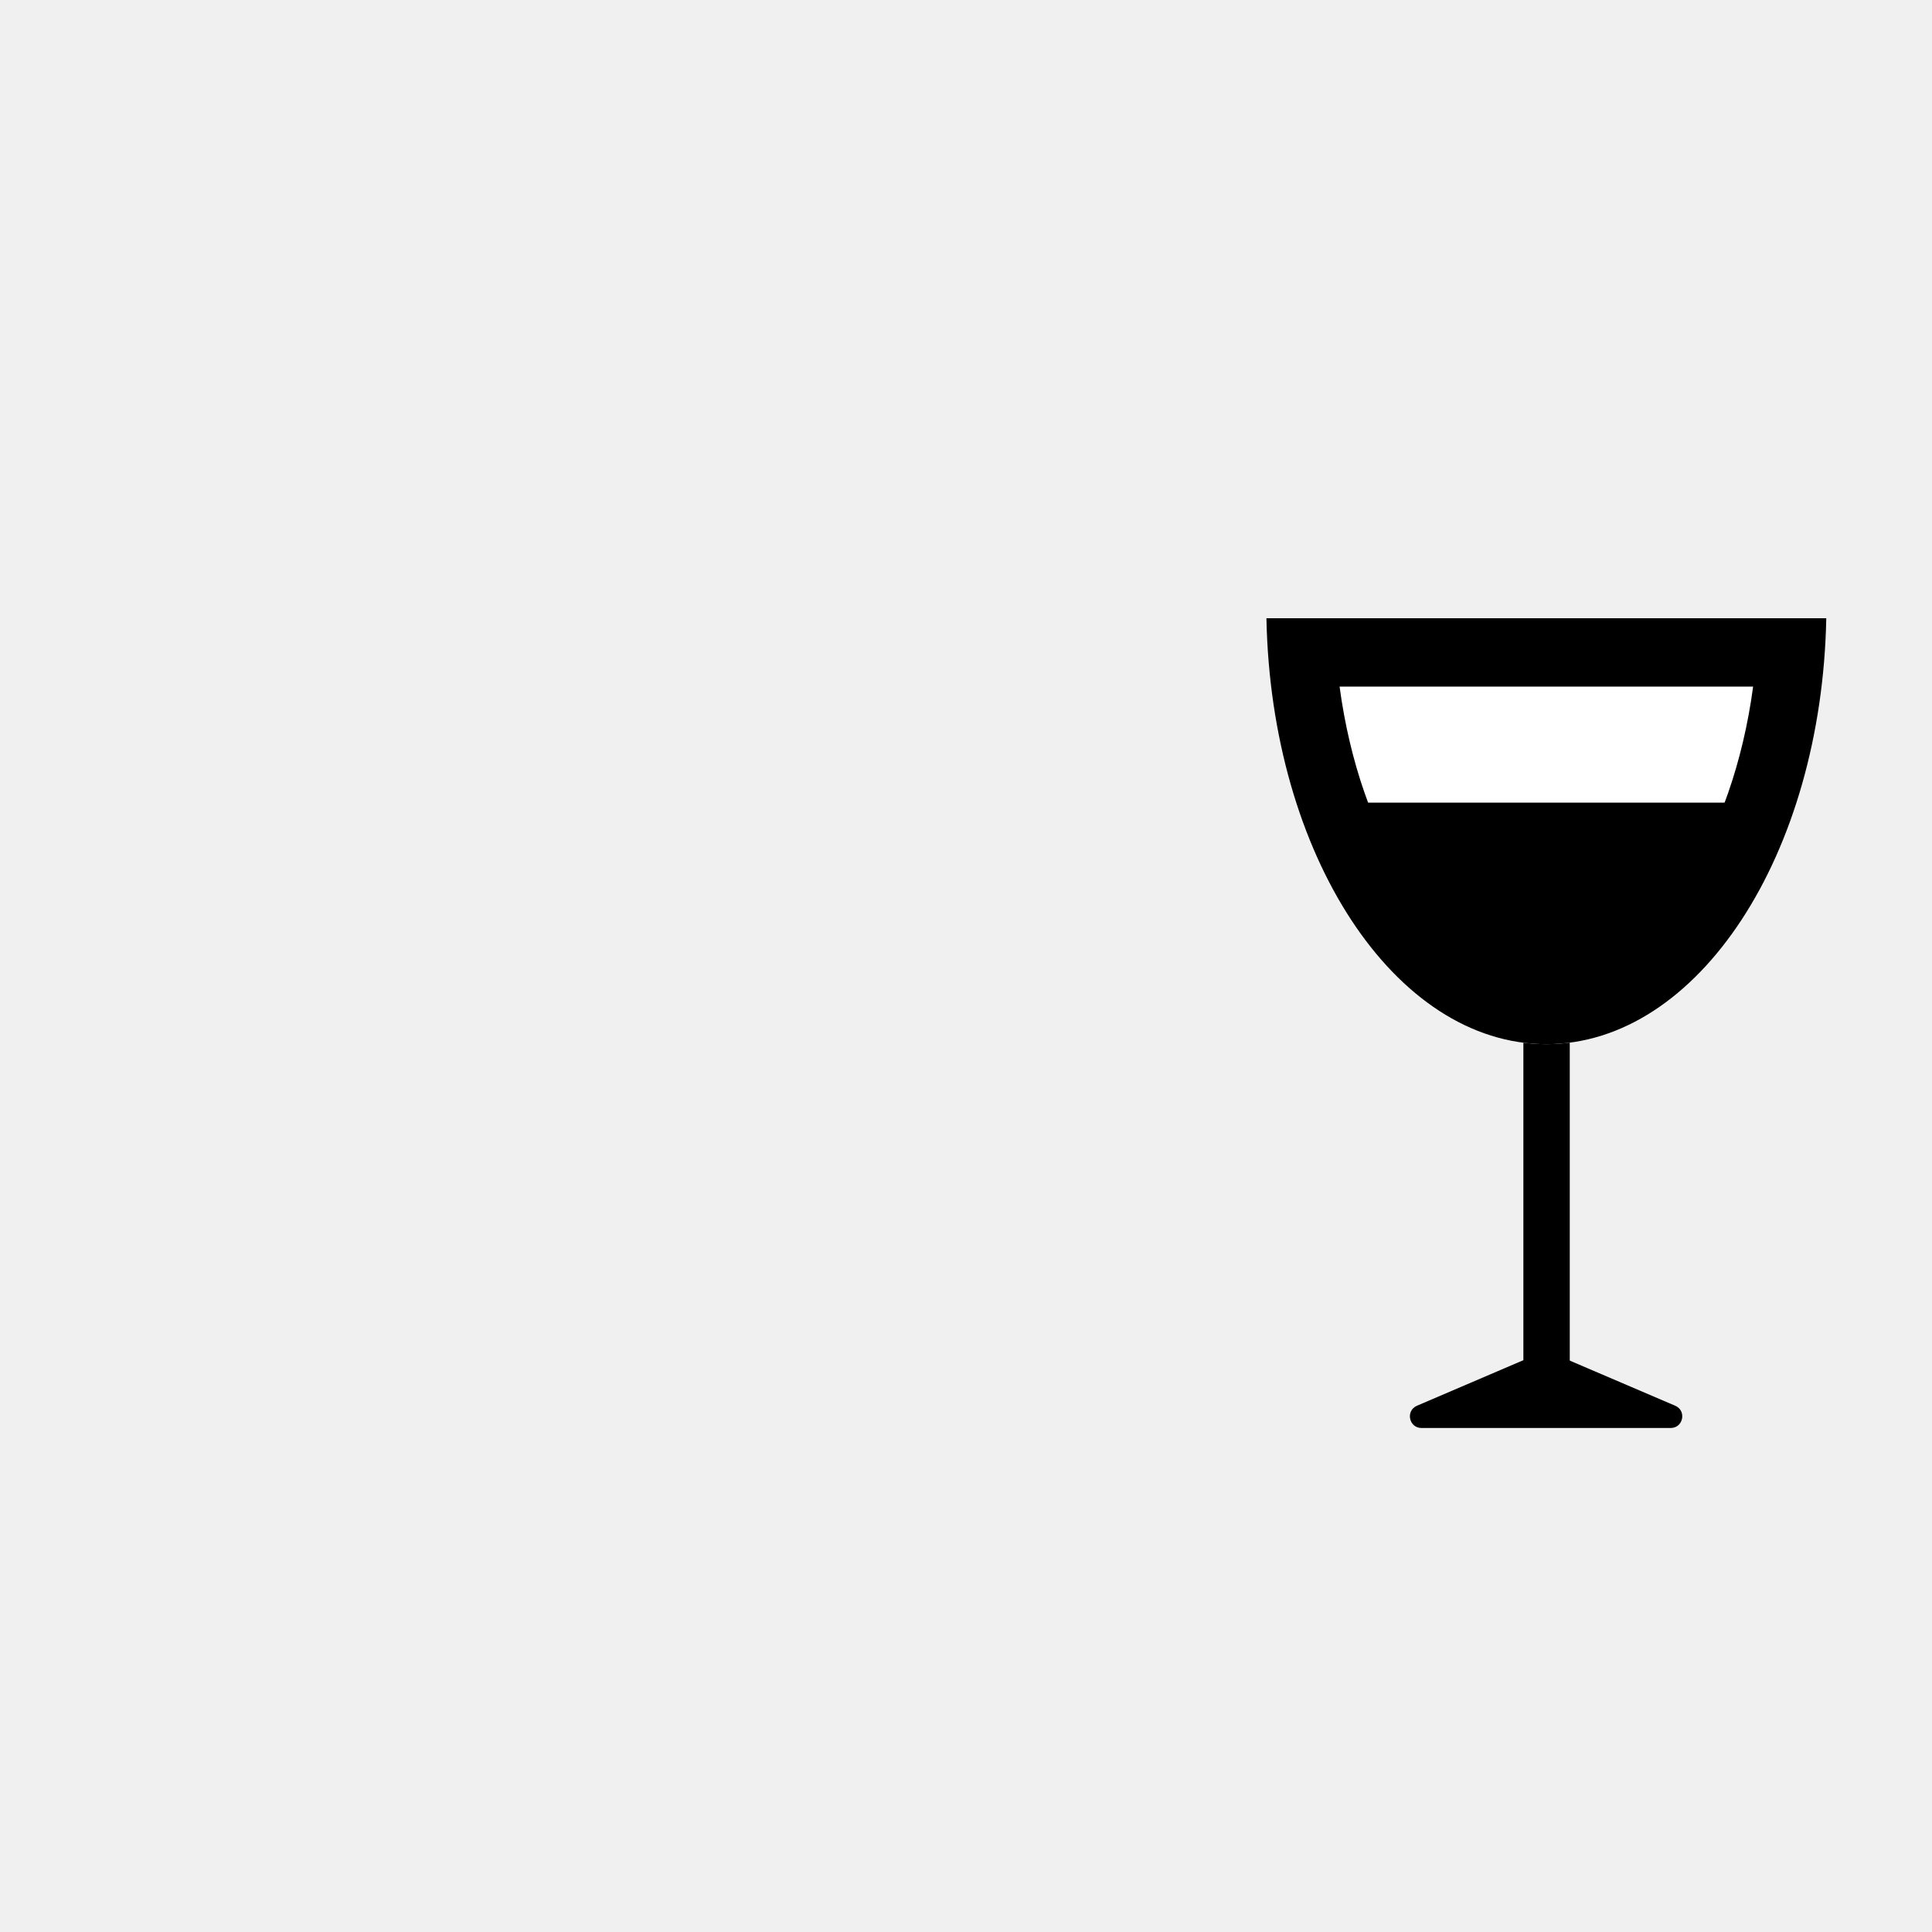
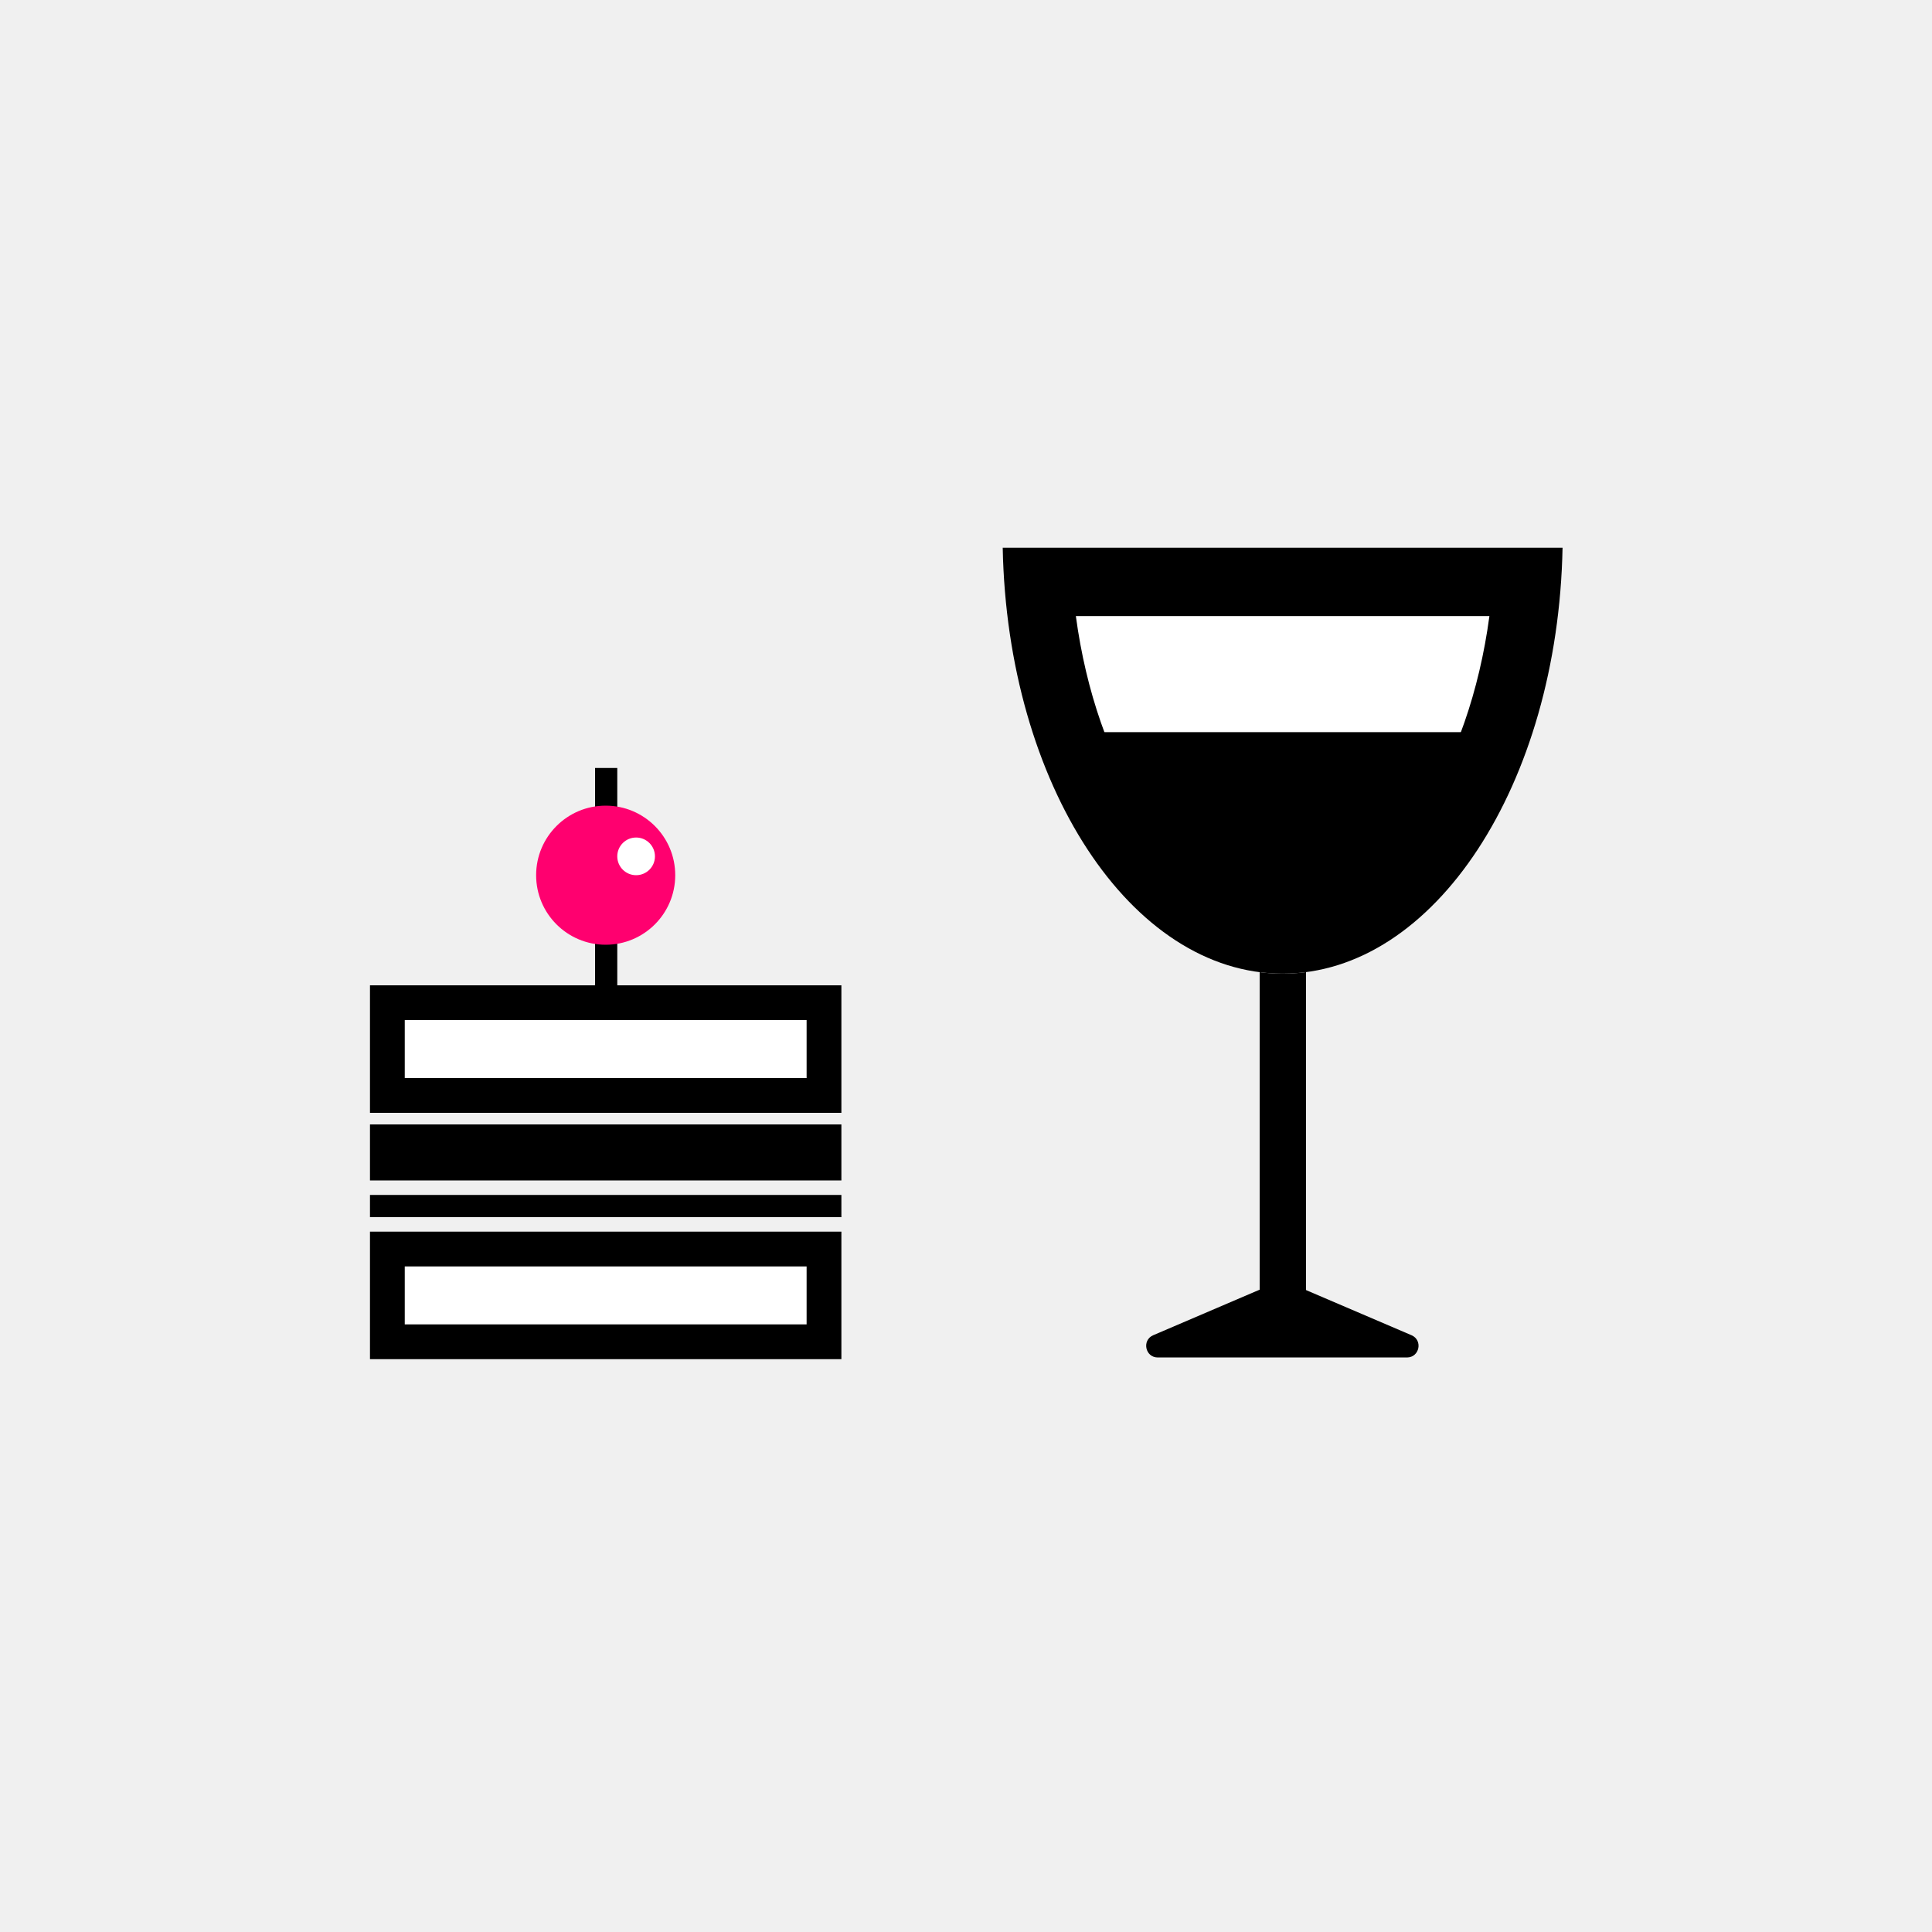
<svg xmlns="http://www.w3.org/2000/svg" width="2000" height="2000" viewBox="0 0 2000 2000" fill="none">
-   <path d="M1577 1049H1625V1451H1577V1049Z" fill="black" />
-   <path fill-rule="evenodd" clip-rule="evenodd" d="M1600.78 1080.92C1443.66 1080.92 1315.73 884.771 1311 640H1327.85H1381.3H1820.26H1847.35H1890.56C1885.83 884.771 1757.9 1080.92 1600.78 1080.92Z" fill="white" />
-   <path d="M1600.41 1067.28C1712.76 1067.28 1803.83 961.449 1803.83 830.906H1397C1397 961.449 1488.07 1067.28 1600.41 1067.28Z" fill="black" />
-   <path fill-rule="evenodd" clip-rule="evenodd" d="M1600.78 1080.92C1443.66 1080.92 1315.73 884.771 1311 640H1327.85H1381.3H1820.26H1847.35H1890.56C1885.83 884.771 1757.9 1080.92 1600.78 1080.92ZM1814.83 710.758H1386.73C1397.3 789.632 1422.15 858.332 1455.08 909.998C1499.86 980.282 1553.09 1010.75 1600.78 1010.75C1648.47 1010.75 1701.69 980.282 1746.48 909.998C1779.41 858.332 1804.26 789.632 1814.83 710.758Z" fill="black" />
-   <path d="M1595.78 1400.02C1598.79 1398.73 1602.21 1398.73 1605.22 1400.02L1734.18 1455.22C1746.18 1460.35 1742.51 1478.25 1729.46 1478.25H1471.54C1458.49 1478.25 1454.82 1460.35 1466.82 1455.22L1595.78 1400.02Z" fill="black" />
+   <path d="M1304 976H1352V1378H1304V976Z" fill="black" />
+   <path fill-rule="evenodd" clip-rule="evenodd" d="M1327.78 1007.92C1170.66 1007.92 1042.73 811.771 1038 567H1054.85H1108.3H1547.26H1574.35H1617.56C1612.83 811.771 1484.9 1007.92 1327.78 1007.92Z" fill="white" />
+   <path d="M1327.41 994.276C1439.76 994.276 1530.83 888.449 1530.83 757.906H1124C1124 888.449 1215.07 994.276 1327.41 994.276Z" fill="black" />
+   <path fill-rule="evenodd" clip-rule="evenodd" d="M1327.78 1007.92C1170.66 1007.92 1042.73 811.771 1038 567H1054.85H1108.3H1547.26H1574.35H1617.56C1612.83 811.771 1484.9 1007.92 1327.78 1007.92ZM1541.83 637.758H1113.73C1124.3 716.632 1149.15 785.332 1182.08 836.998C1226.86 907.282 1280.09 937.747 1327.78 937.747C1375.47 937.747 1428.69 907.282 1473.48 836.998C1506.41 785.332 1531.26 716.632 1541.83 637.758Z" fill="black" />
+   <path d="M1322.78 1327.02C1325.79 1325.73 1329.21 1325.73 1332.22 1327.02L1461.18 1382.22C1473.18 1387.35 1469.51 1405.25 1456.46 1405.25H1198.54C1185.49 1405.25 1181.82 1387.35 1193.82 1382.22L1322.78 1327.02Z" fill="black" />
+   <rect x="401" y="1038" width="452" height="96" fill="white" stroke="black" stroke-width="36" />
+   <rect x="383" y="1237" width="488" height="23" fill="black" />
+   <rect x="383" y="1164" width="488" height="58" fill="black" />
+   <rect x="401" y="1293" width="452" height="96" fill="white" stroke="black" stroke-width="36" />
+   <rect x="616" y="795" width="23" height="248" fill="black" />
+   <circle cx="627" cy="906" r="72" fill="#FF006F" />
+   <circle cx="658.5" cy="886.5" r="19.5" fill="white" />
</svg>
